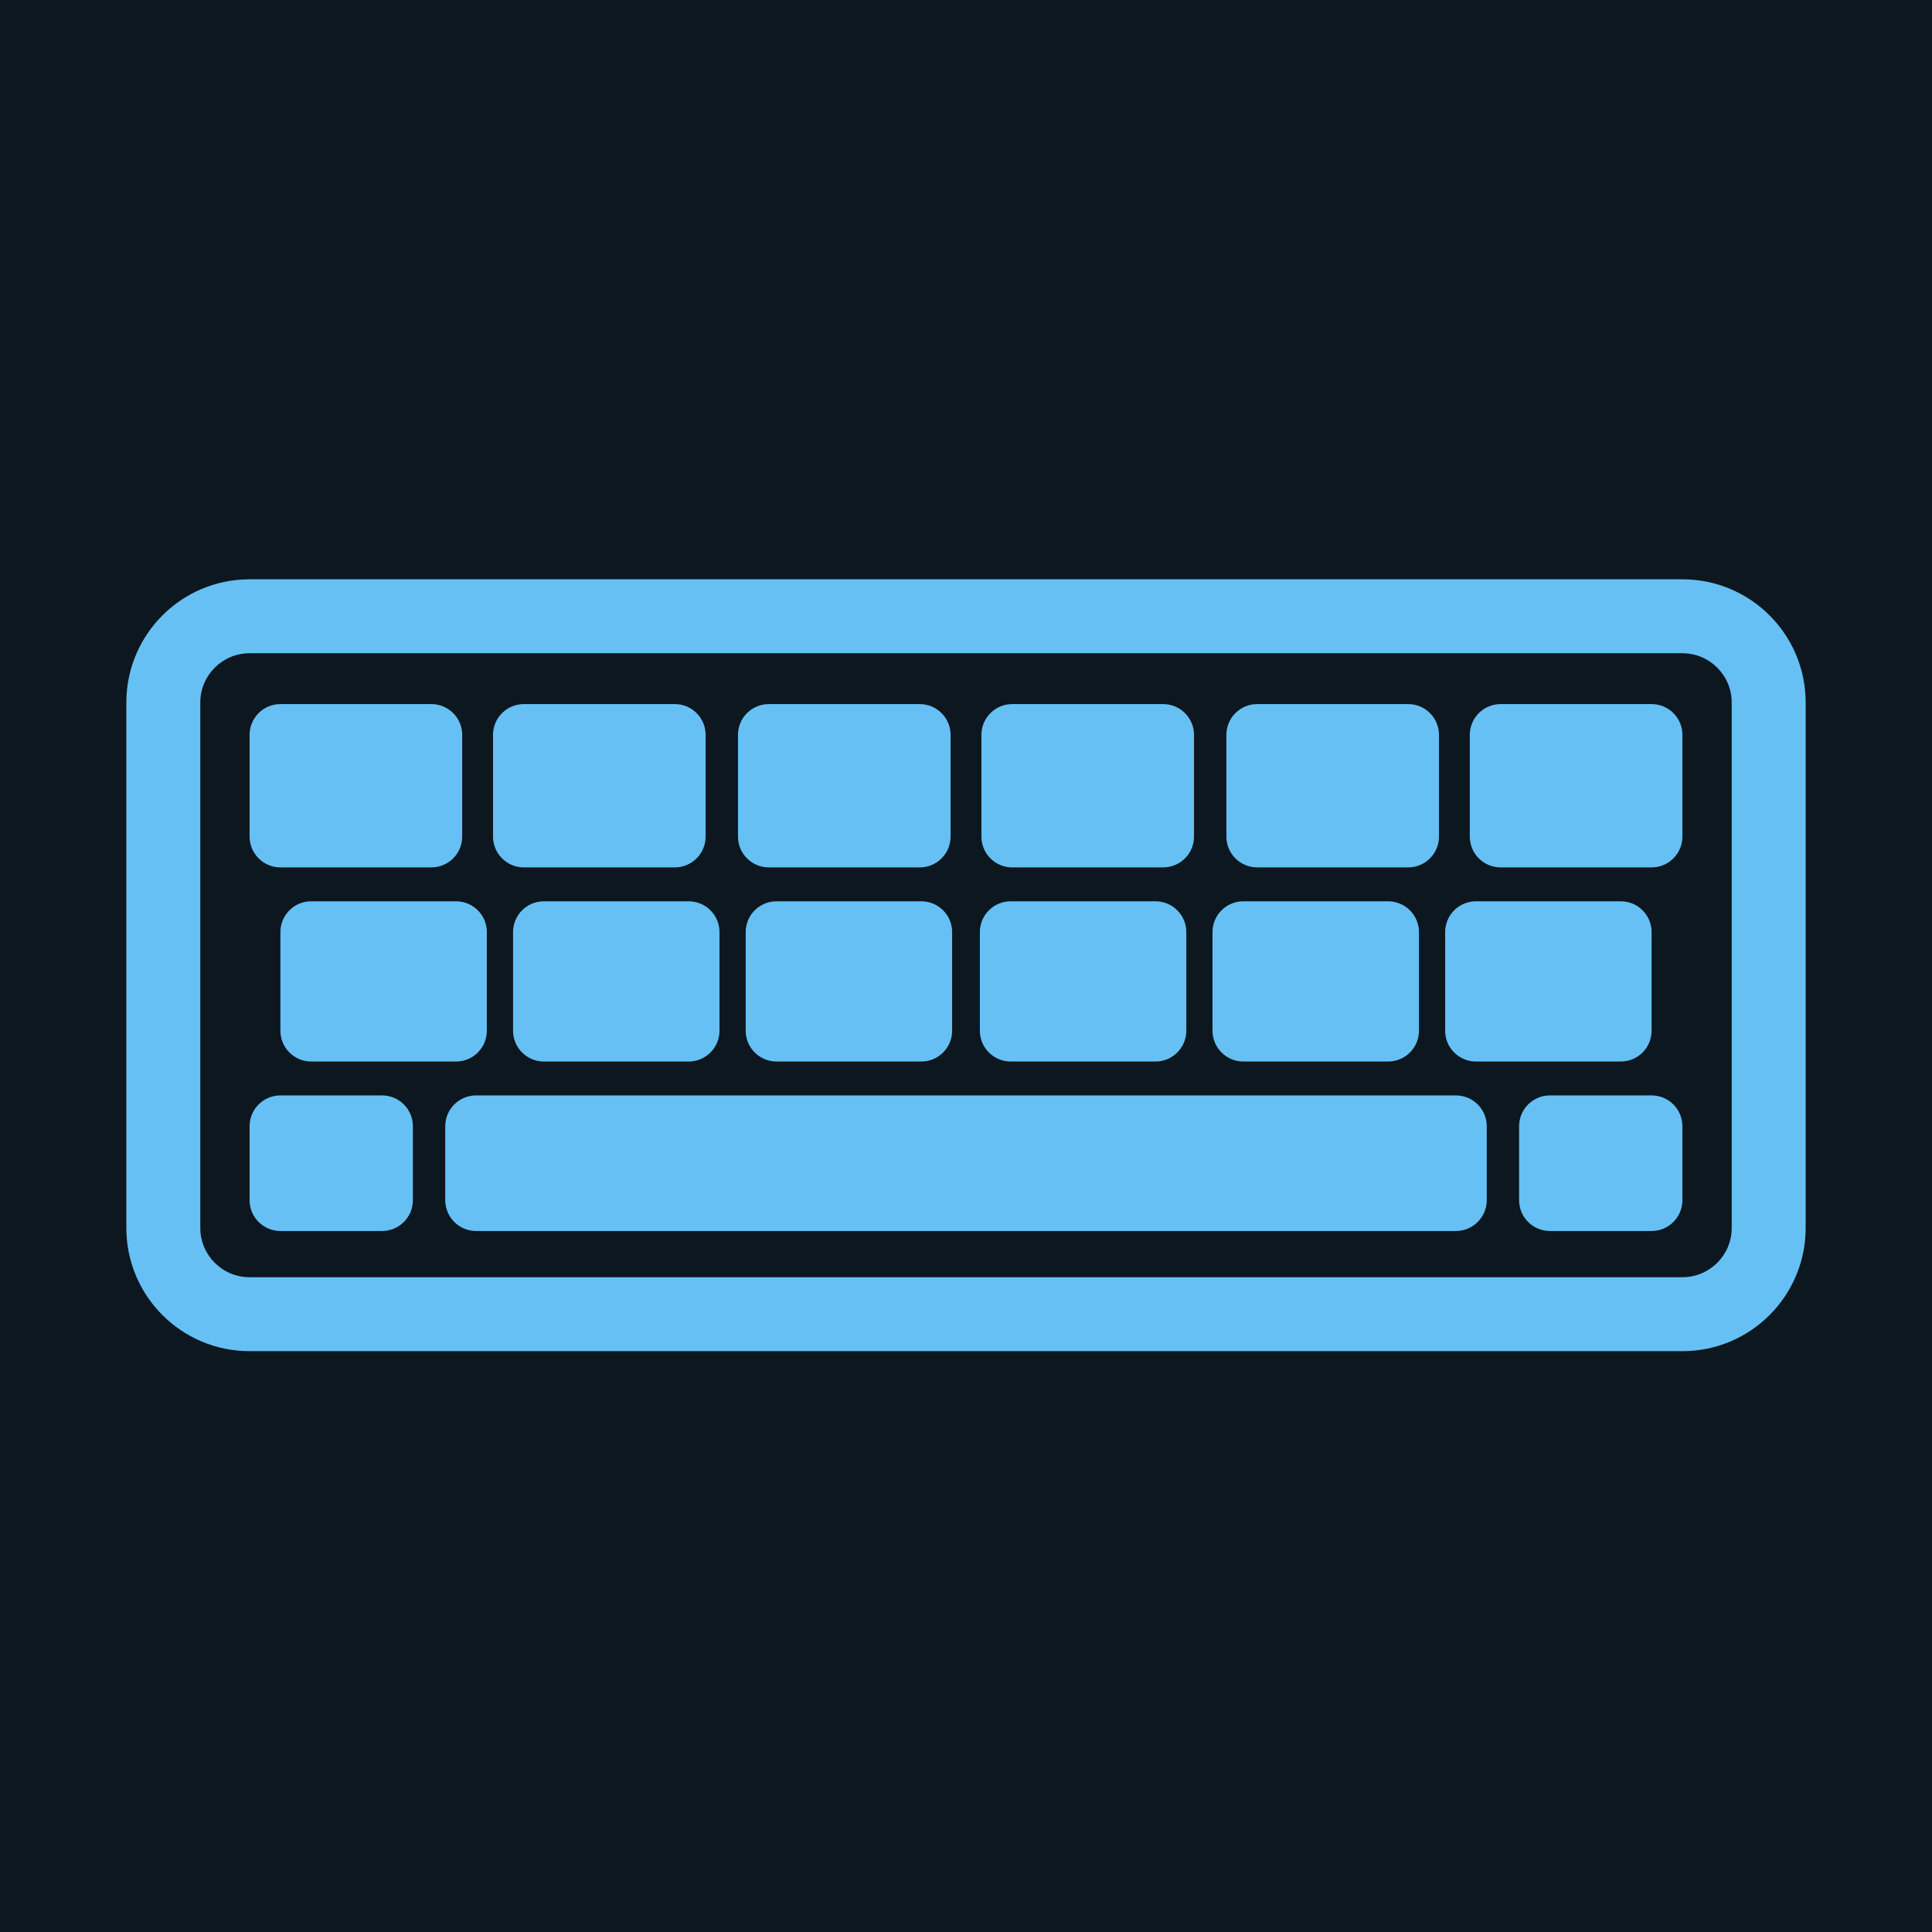
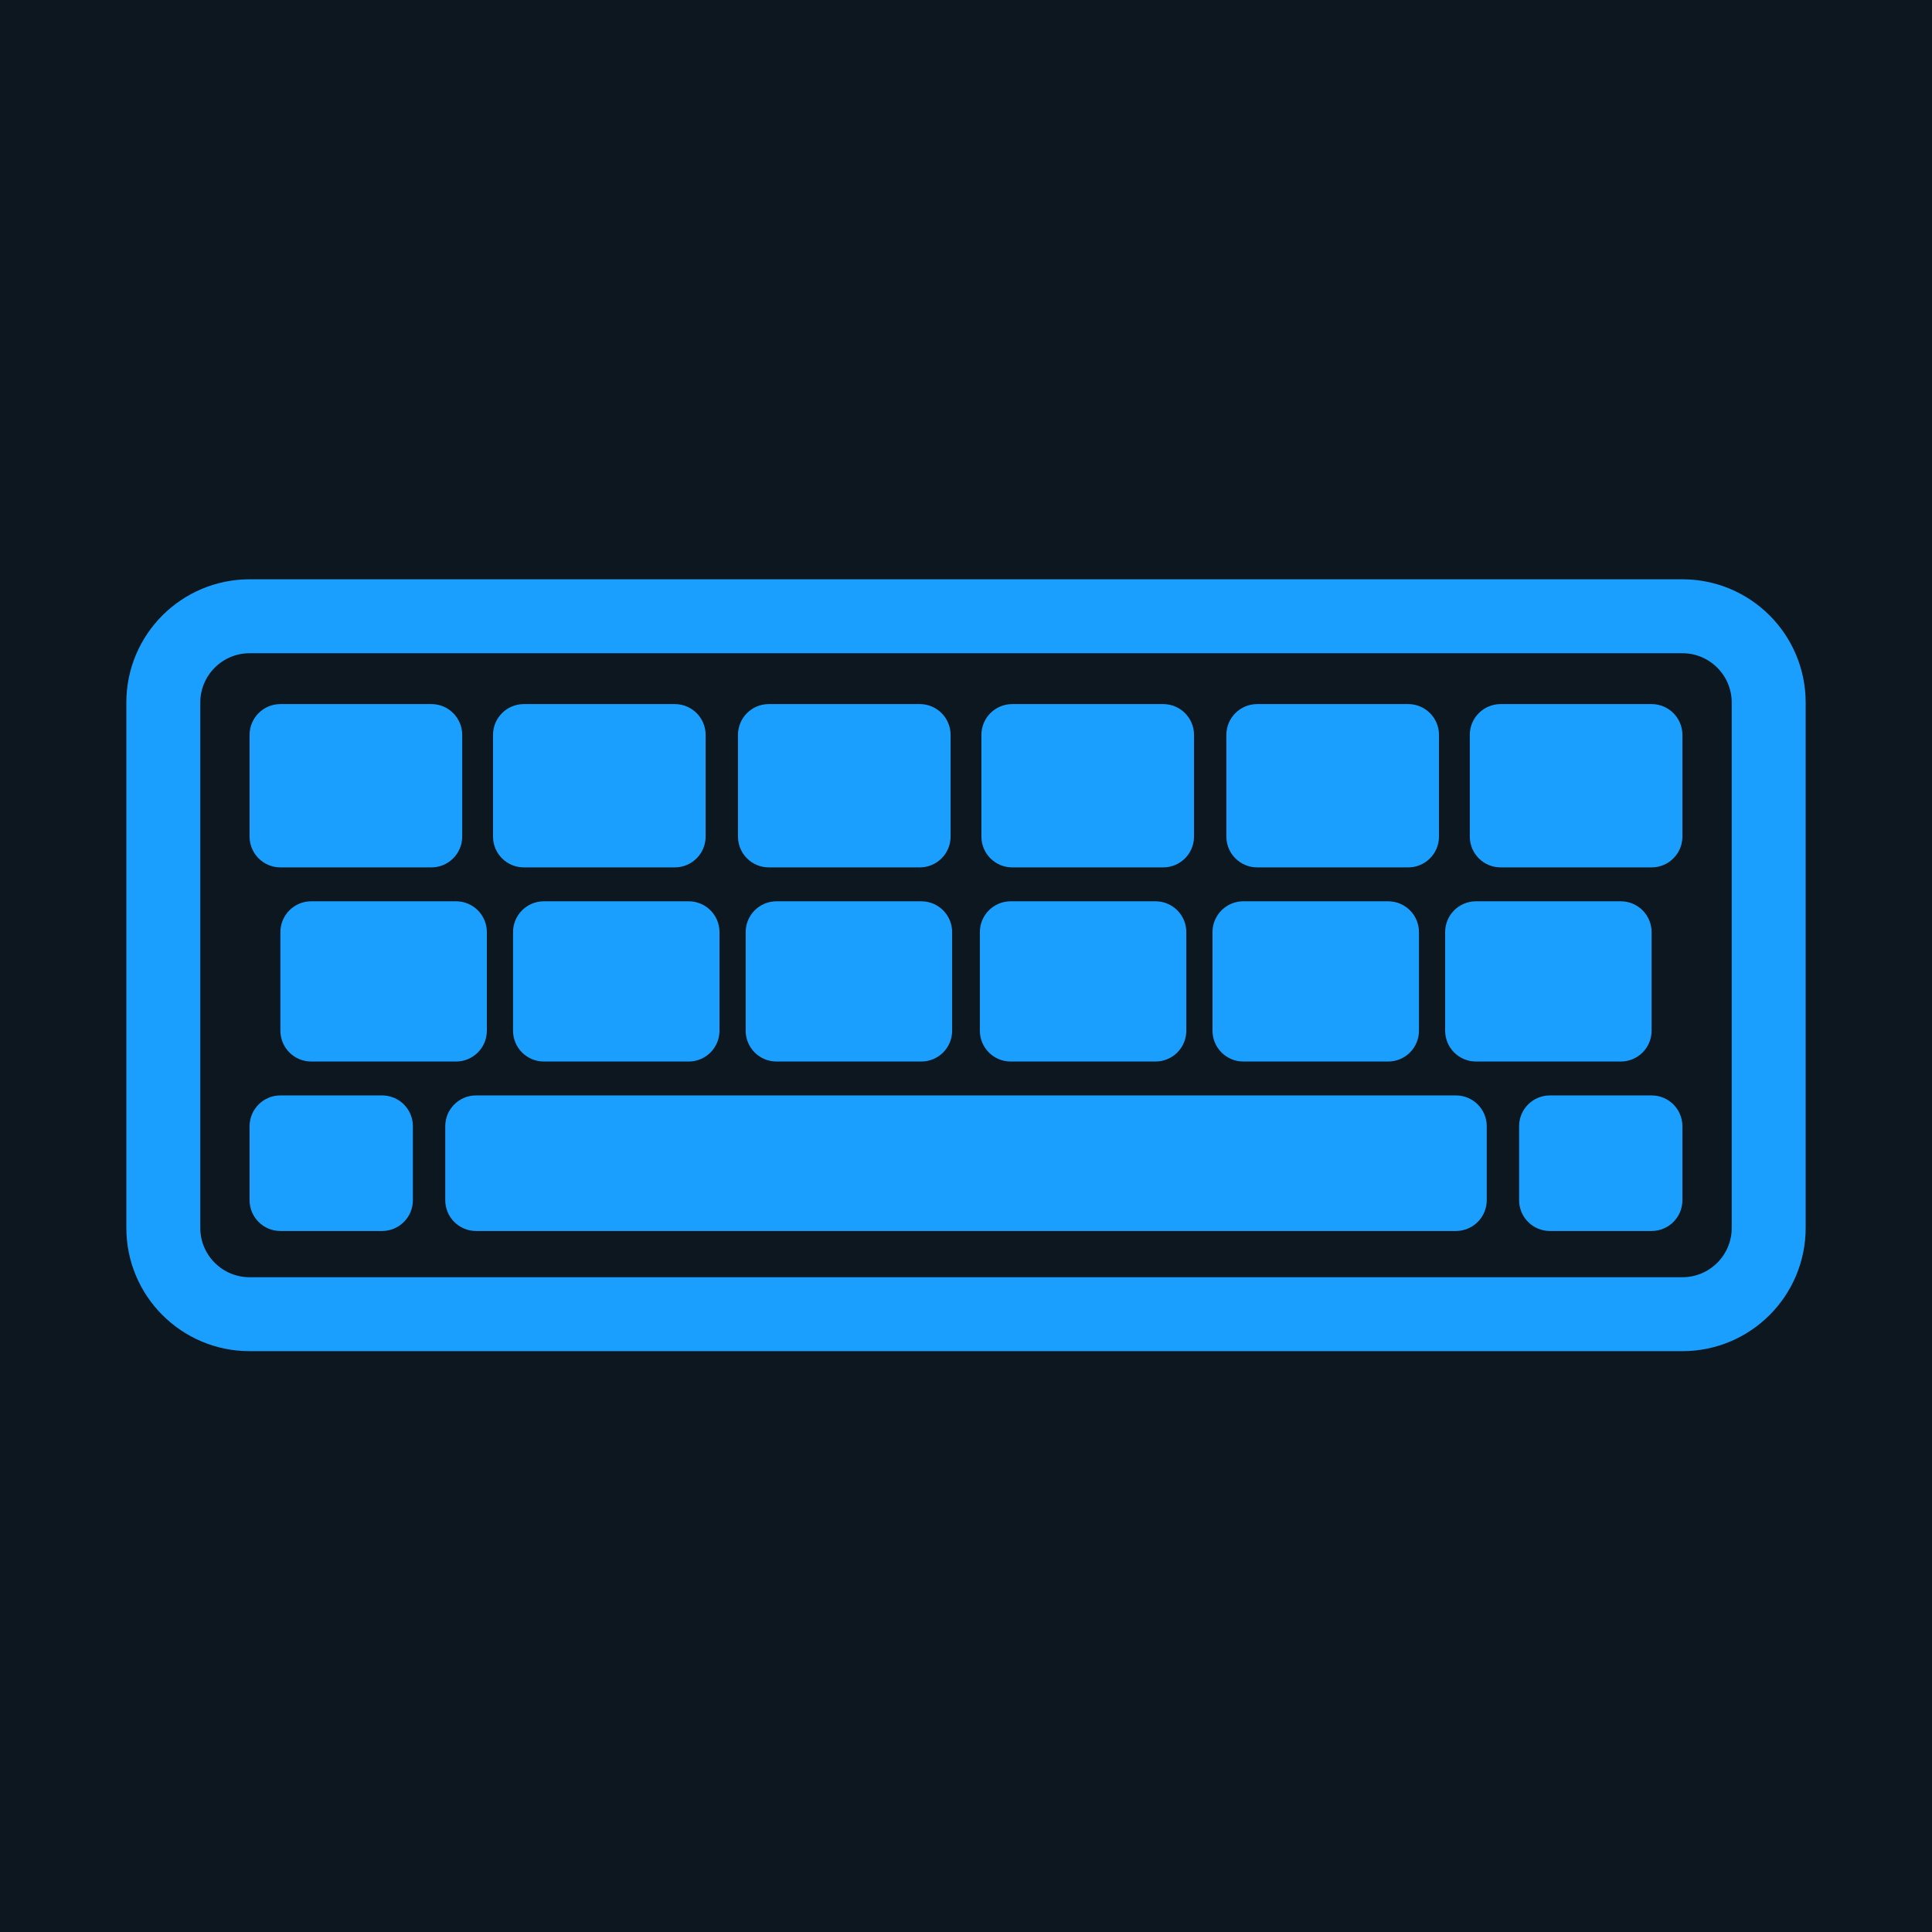
- <svg xmlns="http://www.w3.org/2000/svg" width="1254" height="1254" viewBox="0 0 1254 1254" fill="#66C0F4" role="img" aria-labelledby="title description">
-   <rect width="1254" height="1254" fill="#0C171F" />
-   <rect x="82" y="376" width="1090" height="501" rx="80" />
-   <rect x="130" y="424" width="994" height="405" rx="32" fill="#0C171F" />
+ <svg xmlns="http://www.w3.org/2000/svg" width="1254" height="1254" viewBox="0 0 1254 1254" fill="#1A9FFF" role="img" aria-labelledby="title description">
+   <rect id="background" width="1254" height="1254" fill="#0C171F" />
+   <rect x="106" y="400" width="1042" height="453" rx="56" fill="none" stroke="#1A9FFF" stroke-width="48" />
  <rect x="162" y="457" width="138" height="106" rx="20" />
  <rect x="320" y="457" width="138" height="106" rx="20" />
  <rect x="479" y="457" width="138" height="106" rx="20" />
  <rect x="637" y="457" width="138" height="106" rx="20" />
  <rect x="796" y="457" width="138" height="106" rx="20" />
  <rect x="954" y="457" width="138" height="106" rx="20" />
  <rect x="182" y="585" width="134" height="104" rx="20" />
  <rect x="333" y="585" width="134" height="104" rx="20" />
  <rect x="484" y="585" width="134" height="104" rx="20" />
  <rect x="636" y="585" width="134" height="104" rx="20" />
  <rect x="787" y="585" width="134" height="104" rx="20" />
  <rect x="938" y="585" width="134" height="104" rx="20" />
  <rect x="162" y="711" width="106" height="88" rx="20" />
  <rect x="289" y="711" width="676" height="88" rx="20" />
  <rect x="986" y="711" width="106" height="88" rx="20" />
</svg>
